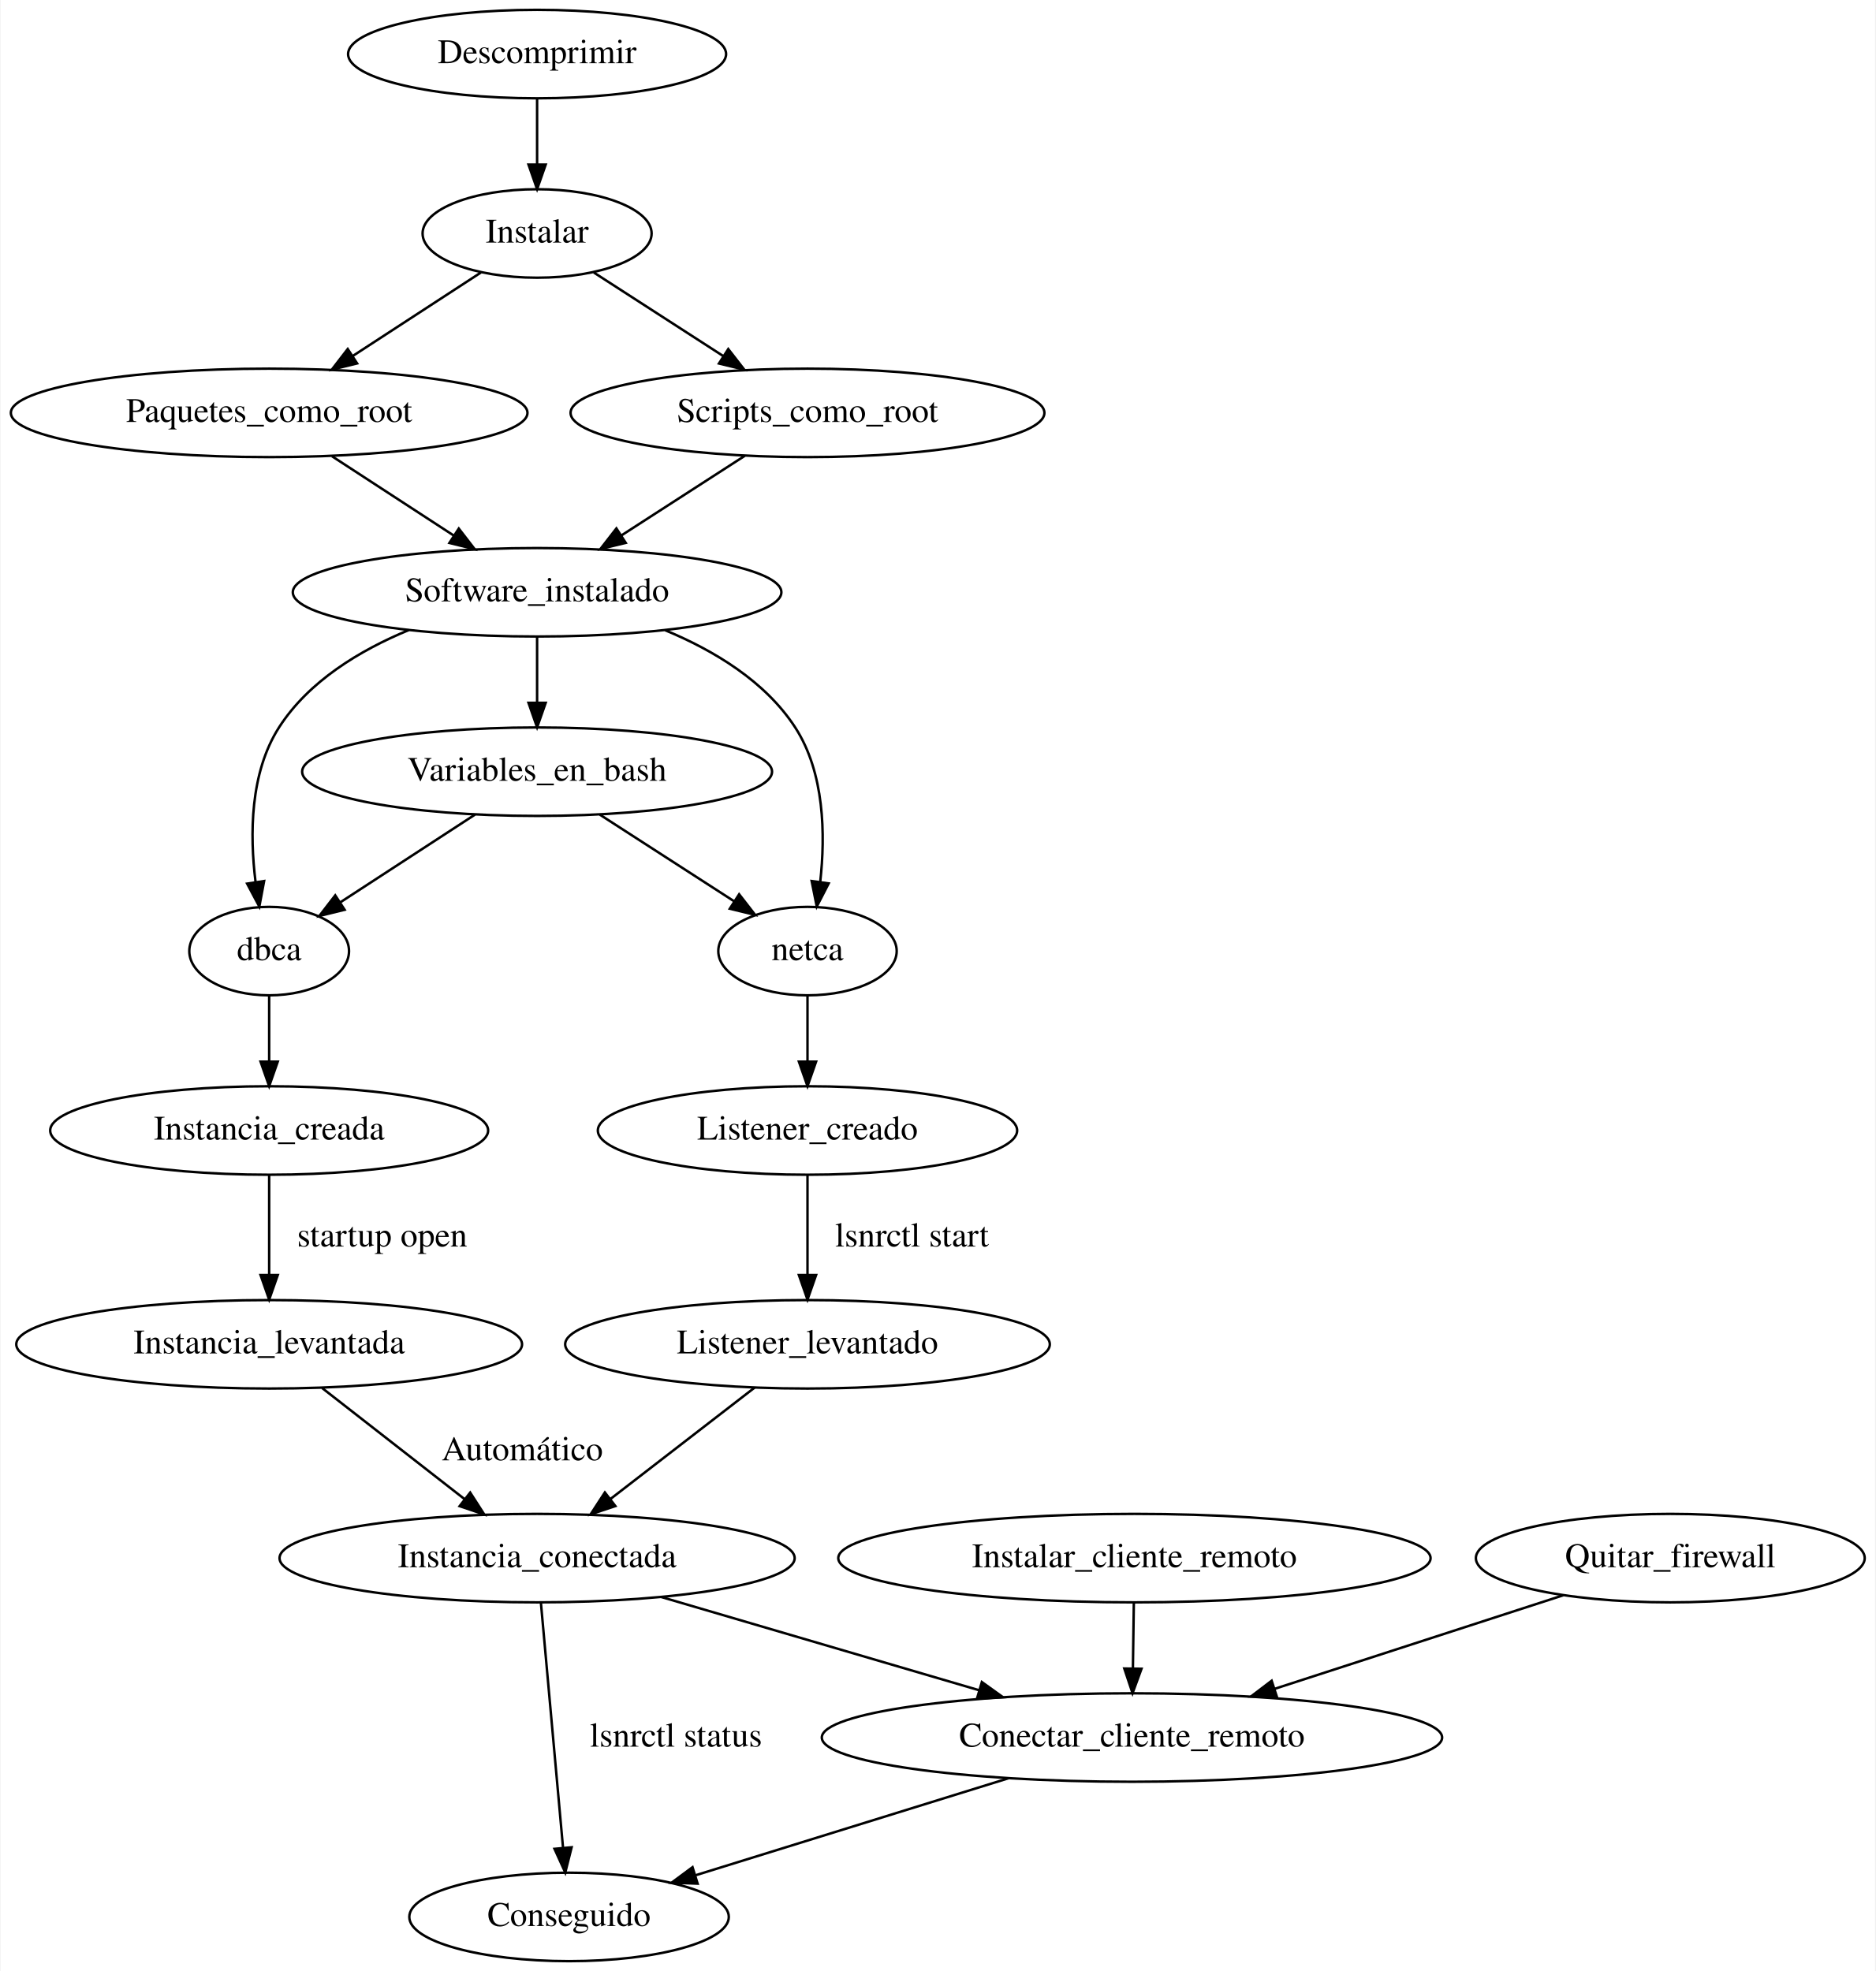
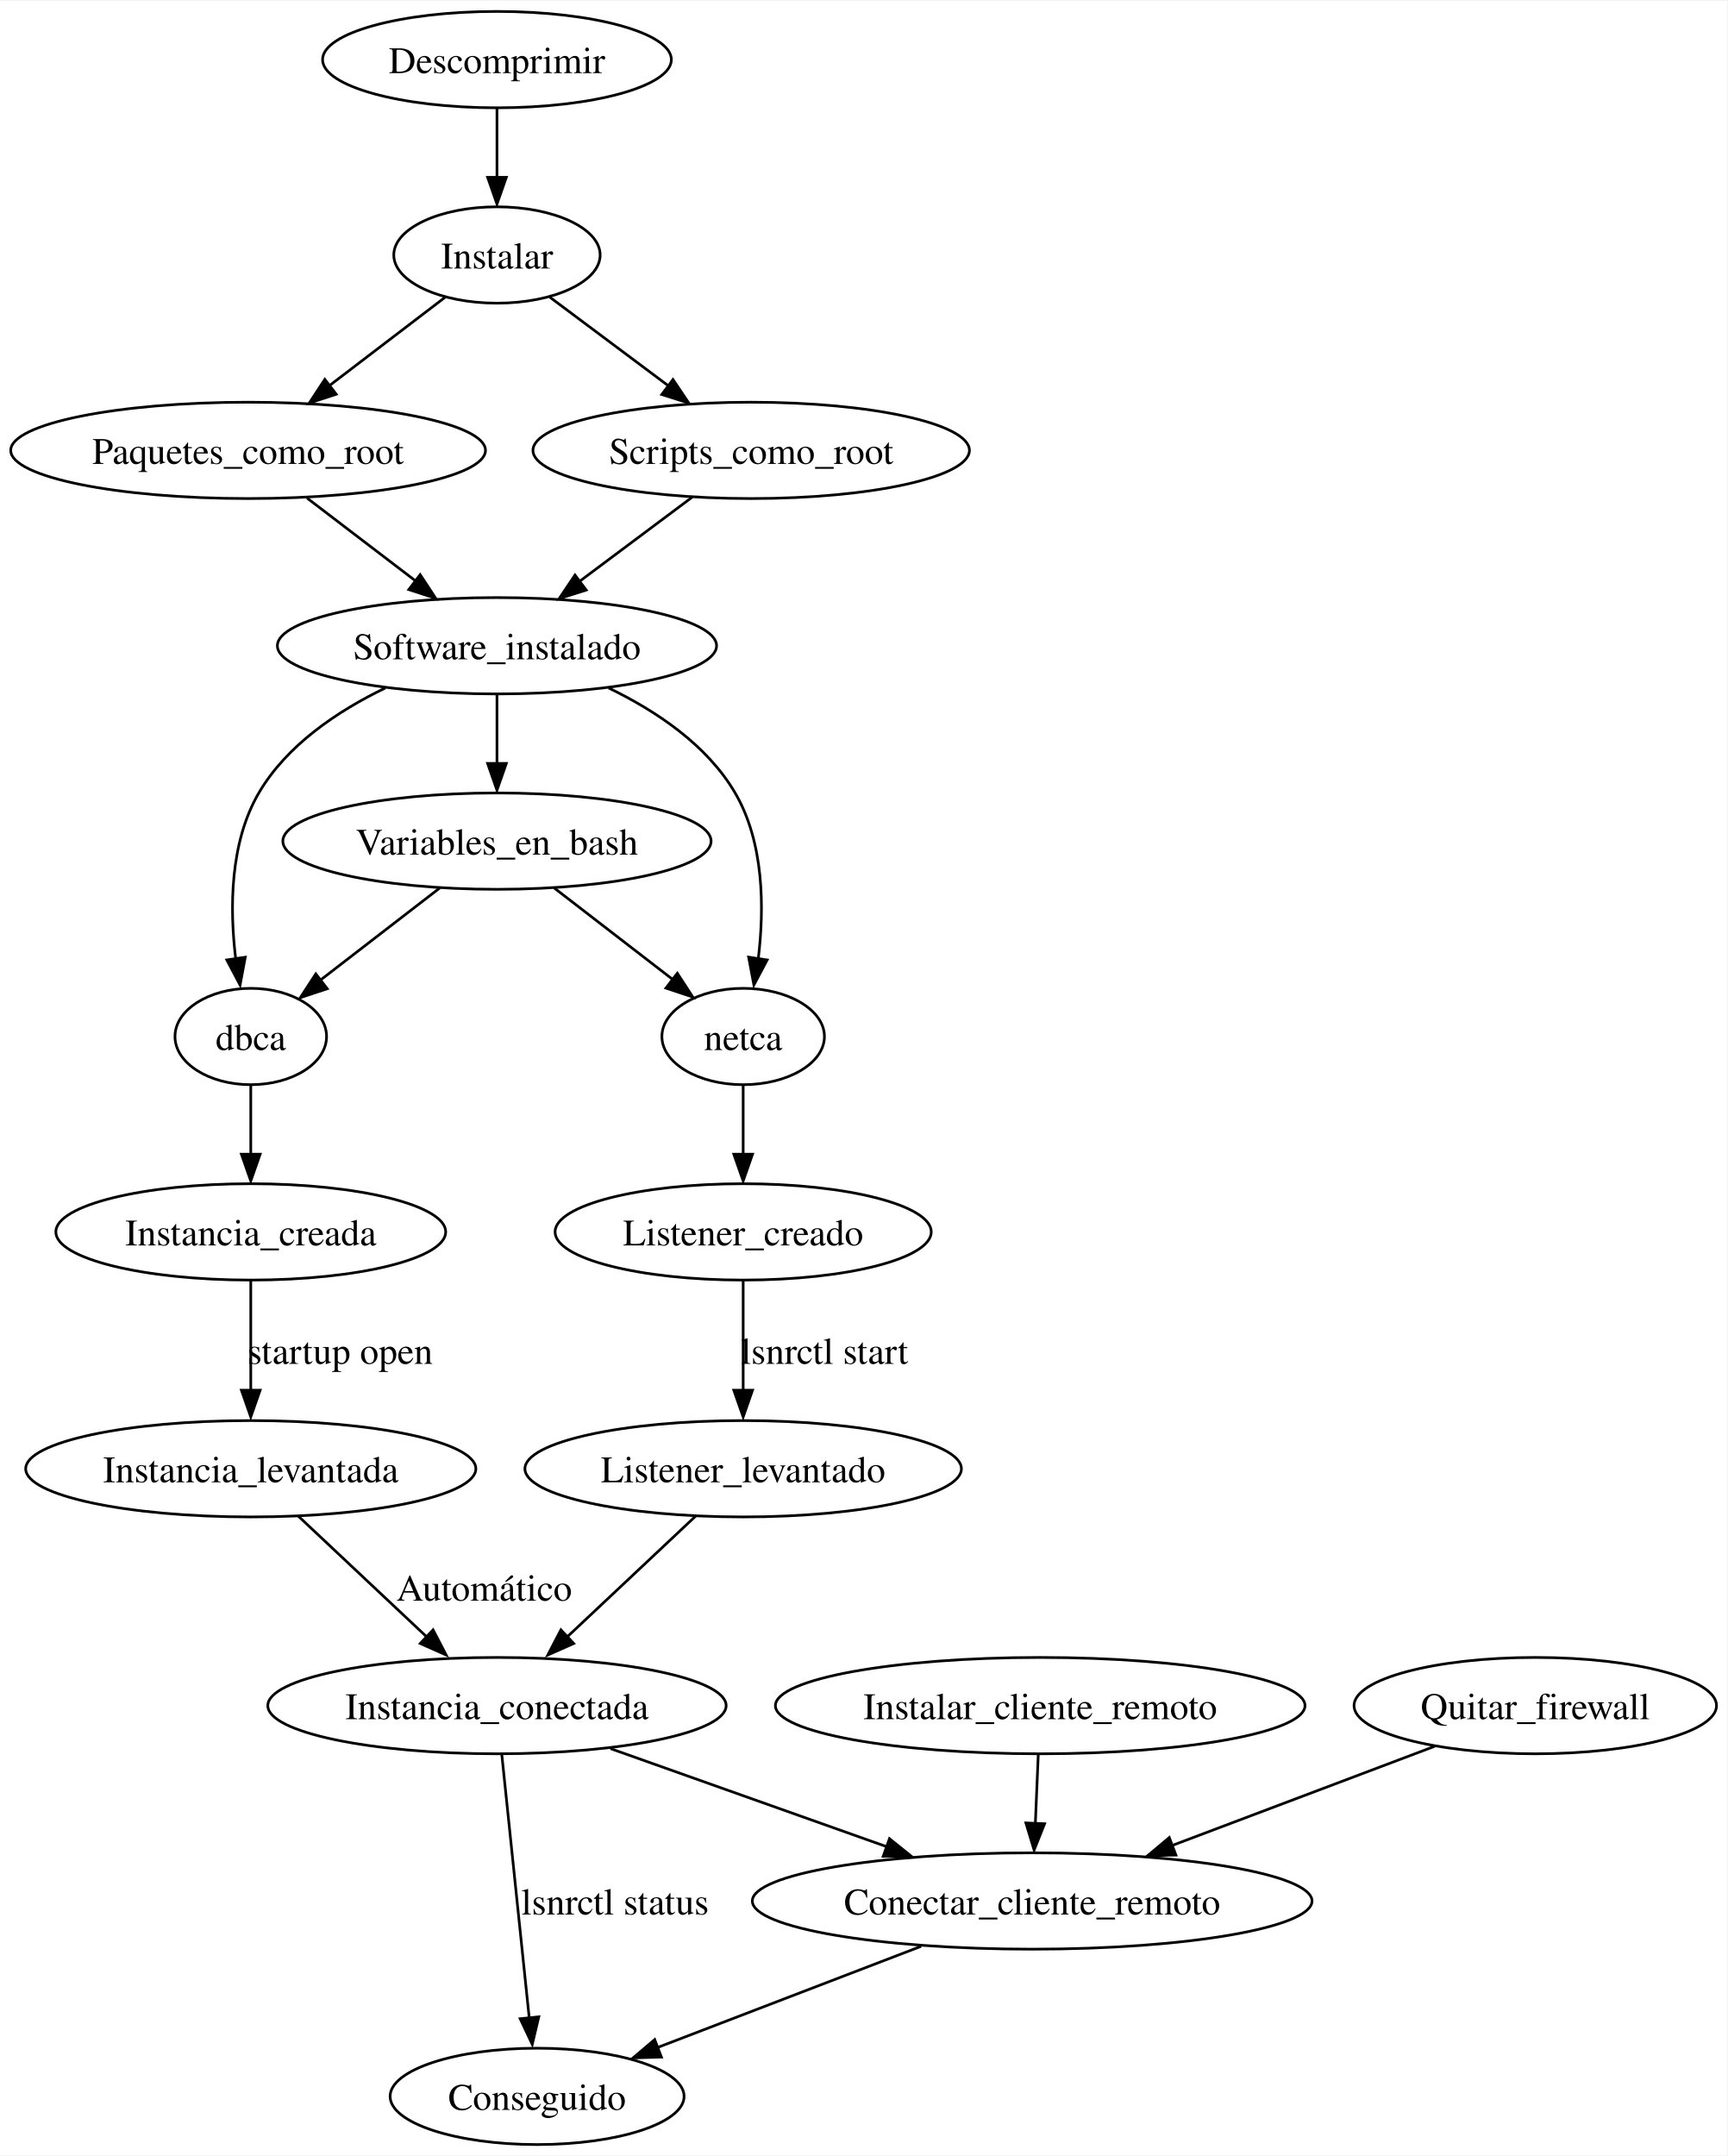
- <svg xmlns="http://www.w3.org/2000/svg" width="763pt" height="802pt" viewBox="0.00 0.00 762.58 802.00">
-   <g id="graph0" class="graph" transform="scale(1 1) rotate(0) translate(4 798)">
-     <polygon fill="white" stroke="transparent" points="-4,4 -4,-798 758.58,-798 758.58,4 -4,4" />
+ <svg xmlns="http://www.w3.org/2000/svg" width="645pt" height="805pt" viewBox="0.00 0.00 645.44 805.00">
+   <g id="graph0" class="graph" transform="scale(1 1) rotate(0) translate(4 801)">
+     <polygon fill="white" stroke="none" points="-4,4 -4,-801 641.44,-801 641.44,4 -4,4" />
    <g id="node1" class="node">
-       <ellipse fill="none" stroke="black" cx="214.29" cy="-776" rx="76.89" ry="18" />
-       <text text-anchor="middle" x="214.29" y="-772.3" font-family="Times,serif" font-size="14.00">Descomprimir</text>
+       <ellipse fill="none" stroke="black" cx="181.71" cy="-779" rx="65.17" ry="18" />
+       <text text-anchor="middle" x="181.71" y="-773.95" font-family="Times,serif" font-size="14.00">Descomprimir</text>
    </g>
    <g id="node2" class="node">
-       <ellipse fill="none" stroke="black" cx="214.29" cy="-703" rx="46.59" ry="18" />
-       <text text-anchor="middle" x="214.29" y="-699.3" font-family="Times,serif" font-size="14.00">Instalar</text>
+       <ellipse fill="none" stroke="black" cx="181.71" cy="-706" rx="38.56" ry="18" />
+       <text text-anchor="middle" x="181.71" y="-700.95" font-family="Times,serif" font-size="14.00">Instalar</text>
    </g>
    <g id="edge1" class="edge">
-       <path fill="none" stroke="black" d="M214.29,-757.81C214.29,-749.79 214.29,-740.05 214.29,-731.07" />
-       <polygon fill="black" stroke="black" points="217.79,-731.03 214.29,-721.03 210.79,-731.03 217.79,-731.03" />
+       <path fill="none" stroke="black" d="M181.71,-760.81C181.71,-753.05 181.71,-743.68 181.71,-734.95" />
+       <polygon fill="black" stroke="black" points="185.21,-735.03 181.71,-725.03 178.21,-735.03 185.21,-735.03" />
    </g>
    <g id="node3" class="node">
-       <ellipse fill="none" stroke="black" cx="105.29" cy="-630" rx="105.08" ry="18" />
-       <text text-anchor="middle" x="105.29" y="-626.3" font-family="Times,serif" font-size="14.00">Paquetes_como_root</text>
+       <ellipse fill="none" stroke="black" cx="88.71" cy="-633" rx="88.71" ry="18" />
+       <text text-anchor="middle" x="88.71" y="-627.95" font-family="Times,serif" font-size="14.00">Paquetes_como_root</text>
    </g>
    <g id="edge2" class="edge">
-       <path fill="none" stroke="black" d="M191.44,-687.12C176.34,-677.28 156.29,-664.22 139.32,-653.17" />
-       <polygon fill="black" stroke="black" points="141.07,-650.13 130.78,-647.6 137.25,-655.99 141.07,-650.13" />
+       <path fill="none" stroke="black" d="M162.44,-690.29C149.93,-680.74 133.36,-668.08 119.09,-657.19" />
+       <polygon fill="black" stroke="black" points="121.64,-653.97 111.57,-650.68 117.39,-659.53 121.64,-653.97" />
    </g>
    <g id="node4" class="node">
-       <ellipse fill="none" stroke="black" cx="324.29" cy="-630" rx="96.38" ry="18" />
-       <text text-anchor="middle" x="324.29" y="-626.3" font-family="Times,serif" font-size="14.00">Scripts_como_root</text>
+       <ellipse fill="none" stroke="black" cx="276.71" cy="-633" rx="81.55" ry="18" />
+       <text text-anchor="middle" x="276.71" y="-627.95" font-family="Times,serif" font-size="14.00">Scripts_como_root</text>
    </g>
    <g id="edge3" class="edge">
-       <path fill="none" stroke="black" d="M237.35,-687.12C252.59,-677.28 272.83,-664.22 289.94,-653.17" />
-       <polygon fill="black" stroke="black" points="292.06,-655.97 298.57,-647.6 288.27,-650.09 292.06,-655.97" />
+       <path fill="none" stroke="black" d="M201.4,-690.29C214.18,-680.74 231.11,-668.08 245.68,-657.19" />
+       <polygon fill="black" stroke="black" points="247.48,-659.47 253.39,-650.68 243.29,-653.87 247.48,-659.47" />
    </g>
    <g id="node5" class="node">
-       <ellipse fill="none" stroke="black" cx="214.29" cy="-557" rx="99.38" ry="18" />
-       <text text-anchor="middle" x="214.29" y="-553.3" font-family="Times,serif" font-size="14.00">Software_instalado</text>
+       <ellipse fill="none" stroke="black" cx="181.71" cy="-560" rx="82.06" ry="18" />
+       <text text-anchor="middle" x="181.71" y="-554.95" font-family="Times,serif" font-size="14.00">Software_instalado</text>
    </g>
    <g id="edge4" class="edge">
-       <path fill="none" stroke="black" d="M130.85,-612.35C145.61,-602.74 164.36,-590.53 180.34,-580.11" />
-       <polygon fill="black" stroke="black" points="182.43,-582.93 188.9,-574.54 178.61,-577.07 182.43,-582.93" />
+       <path fill="none" stroke="black" d="M110.75,-615.17C122.91,-605.89 138.2,-594.22 151.46,-584.1" />
+       <polygon fill="black" stroke="black" points="153.01,-586.56 158.83,-577.71 148.76,-580.99 153.01,-586.56" />
    </g>
    <g id="edge5" class="edge">
-       <path fill="none" stroke="black" d="M298.78,-612.53C283.89,-602.92 264.91,-590.67 248.71,-580.22" />
-       <polygon fill="black" stroke="black" points="250.35,-577.11 240.05,-574.62 246.55,-582.99 250.35,-577.11" />
+       <path fill="none" stroke="black" d="M254.68,-615.53C242.18,-606.19 226.34,-594.35 212.61,-584.09" />
+       <polygon fill="black" stroke="black" points="215.06,-580.81 204.96,-577.62 210.87,-586.41 215.06,-580.81" />
    </g>
    <g id="node6" class="node">
-       <ellipse fill="none" stroke="black" cx="214.29" cy="-484" rx="95.58" ry="18" />
-       <text text-anchor="middle" x="214.29" y="-480.3" font-family="Times,serif" font-size="14.00">Variables_en_bash</text>
+       <ellipse fill="none" stroke="black" cx="181.71" cy="-487" rx="80.01" ry="18" />
+       <text text-anchor="middle" x="181.71" y="-481.95" font-family="Times,serif" font-size="14.00">Variables_en_bash</text>
    </g>
    <g id="edge6" class="edge">
-       <path fill="none" stroke="black" d="M214.29,-538.81C214.29,-530.79 214.29,-521.05 214.29,-512.07" />
-       <polygon fill="black" stroke="black" points="217.79,-512.03 214.29,-502.03 210.79,-512.03 217.79,-512.03" />
+       <path fill="none" stroke="black" d="M181.71,-541.81C181.71,-534.05 181.71,-524.68 181.71,-515.95" />
+       <polygon fill="black" stroke="black" points="185.21,-516.03 181.71,-506.03 178.21,-516.03 185.21,-516.03" />
    </g>
    <g id="node7" class="node">
-       <ellipse fill="none" stroke="black" cx="105.29" cy="-411" rx="32.49" ry="18" />
-       <text text-anchor="middle" x="105.29" y="-407.3" font-family="Times,serif" font-size="14.00">dbca</text>
+       <ellipse fill="none" stroke="black" cx="89.71" cy="-414" rx="28.32" ry="18" />
+       <text text-anchor="middle" x="89.71" y="-408.95" font-family="Times,serif" font-size="14.00">dbca</text>
    </g>
    <g id="edge7" class="edge">
-       <path fill="none" stroke="black" d="M162.12,-541.64C142.18,-533.39 121.35,-520.81 109.29,-502 97.45,-483.53 97.38,-458.29 99.74,-439.23" />
-       <polygon fill="black" stroke="black" points="103.24,-439.51 101.29,-429.1 96.32,-438.45 103.24,-439.51" />
+       <path fill="none" stroke="black" d="M140.01,-544.23C122.24,-535.66 103.21,-522.94 92.71,-505 81.86,-486.45 81.8,-461.87 84.07,-443.09" />
+       <polygon fill="black" stroke="black" points="87.67,-443.65 85.71,-433.24 80.75,-442.61 87.67,-443.65" />
    </g>
    <g id="node8" class="node">
-       <ellipse fill="none" stroke="black" cx="324.29" cy="-411" rx="36.29" ry="18" />
-       <text text-anchor="middle" x="324.29" y="-407.3" font-family="Times,serif" font-size="14.00">netca</text>
+       <ellipse fill="none" stroke="black" cx="273.71" cy="-414" rx="30.37" ry="18" />
+       <text text-anchor="middle" x="273.71" y="-408.95" font-family="Times,serif" font-size="14.00">netca</text>
    </g>
    <g id="edge8" class="edge">
-       <path fill="none" stroke="black" d="M266.36,-541.57C286.29,-533.31 307.13,-520.74 319.29,-502 331.24,-483.59 331.6,-458.34 329.48,-439.27" />
-       <polygon fill="black" stroke="black" points="332.91,-438.54 328.06,-429.12 325.98,-439.51 332.91,-438.54" />
+       <path fill="none" stroke="black" d="M223.42,-544.23C241.19,-535.66 260.22,-522.94 270.71,-505 281.57,-486.45 281.63,-461.87 279.36,-443.09" />
+       <polygon fill="black" stroke="black" points="282.68,-442.61 277.72,-433.24 275.75,-443.65 282.68,-442.61" />
    </g>
    <g id="edge9" class="edge">
-       <path fill="none" stroke="black" d="M189.01,-466.53C172.62,-455.86 151.23,-441.92 134.17,-430.81" />
-       <polygon fill="black" stroke="black" points="135.99,-427.82 125.7,-425.29 132.17,-433.68 135.99,-427.82" />
+       <path fill="none" stroke="black" d="M160.38,-469.53C147.01,-459.22 129.71,-445.86 115.57,-434.95" />
+       <polygon fill="black" stroke="black" points="118.29,-431.86 108.23,-428.52 114.01,-437.4 118.29,-431.86" />
    </g>
    <g id="edge10" class="edge">
-       <path fill="none" stroke="black" d="M239.8,-466.53C256.13,-456 277.37,-442.29 294.47,-431.25" />
-       <polygon fill="black" stroke="black" points="296.48,-434.12 302.98,-425.75 292.68,-428.24 296.48,-434.12" />
+       <path fill="none" stroke="black" d="M203.05,-469.53C216.33,-459.29 233.49,-446.04 247.58,-435.17" />
+       <polygon fill="black" stroke="black" points="249.11,-437.63 254.89,-428.75 244.84,-432.09 249.11,-437.63" />
    </g>
    <g id="node11" class="node">
-       <ellipse fill="none" stroke="black" cx="105.29" cy="-338" rx="89.08" ry="18" />
-       <text text-anchor="middle" x="105.29" y="-334.3" font-family="Times,serif" font-size="14.00">Instancia_creada</text>
+       <ellipse fill="none" stroke="black" cx="89.71" cy="-341" rx="72.85" ry="18" />
+       <text text-anchor="middle" x="89.71" y="-335.95" font-family="Times,serif" font-size="14.00">Instancia_creada</text>
    </g>
    <g id="edge13" class="edge">
-       <path fill="none" stroke="black" d="M105.29,-392.81C105.29,-384.79 105.29,-375.05 105.29,-366.07" />
-       <polygon fill="black" stroke="black" points="108.79,-366.03 105.29,-356.03 101.79,-366.03 108.79,-366.03" />
+       <path fill="none" stroke="black" d="M89.71,-395.81C89.71,-388.05 89.71,-378.68 89.71,-369.95" />
+       <polygon fill="black" stroke="black" points="93.21,-370.03 89.71,-360.03 86.21,-370.03 93.21,-370.03" />
    </g>
    <g id="node9" class="node">
-       <ellipse fill="none" stroke="black" cx="324.29" cy="-338" rx="85.29" ry="18" />
-       <text text-anchor="middle" x="324.29" y="-334.3" font-family="Times,serif" font-size="14.00">Listener_creado</text>
+       <ellipse fill="none" stroke="black" cx="273.71" cy="-341" rx="70.29" ry="18" />
+       <text text-anchor="middle" x="273.71" y="-335.95" font-family="Times,serif" font-size="14.00">Listener_creado</text>
    </g>
    <g id="edge11" class="edge">
-       <path fill="none" stroke="black" d="M324.29,-392.81C324.29,-384.79 324.29,-375.05 324.29,-366.07" />
-       <polygon fill="black" stroke="black" points="327.79,-366.03 324.29,-356.03 320.79,-366.03 327.79,-366.03" />
+       <path fill="none" stroke="black" d="M273.71,-395.81C273.71,-388.05 273.71,-378.68 273.71,-369.95" />
+       <polygon fill="black" stroke="black" points="277.21,-370.03 273.71,-360.03 270.21,-370.03 277.21,-370.03" />
    </g>
    <g id="node10" class="node">
-       <ellipse fill="none" stroke="black" cx="324.29" cy="-251" rx="98.58" ry="18" />
-       <text text-anchor="middle" x="324.29" y="-247.3" font-family="Times,serif" font-size="14.00">Listener_levantado</text>
+       <ellipse fill="none" stroke="black" cx="273.71" cy="-252.5" rx="81.55" ry="18" />
+       <text text-anchor="middle" x="273.71" y="-247.45" font-family="Times,serif" font-size="14.00">Listener_levantado</text>
    </g>
    <g id="edge12" class="edge">
-       <path fill="none" stroke="black" d="M324.29,-319.8C324.29,-308.16 324.29,-292.55 324.29,-279.24" />
-       <polygon fill="black" stroke="black" points="327.79,-279.18 324.29,-269.18 320.79,-279.18 327.79,-279.18" />
-       <text text-anchor="middle" x="366.79" y="-290.8" font-family="Times,serif" font-size="14.00">lsnrctl start</text>
+       <path fill="none" stroke="black" d="M273.71,-322.91C273.71,-311.14 273.71,-295.23 273.71,-281.61" />
+       <polygon fill="black" stroke="black" points="277.21,-281.85 273.71,-271.85 270.21,-281.85 277.21,-281.85" />
+       <text text-anchor="middle" x="304.09" y="-291.7" font-family="Times,serif" font-size="14.00">lsnrctl start</text>
    </g>
    <g id="node13" class="node">
-       <ellipse fill="none" stroke="black" cx="214.29" cy="-164" rx="104.78" ry="18" />
-       <text text-anchor="middle" x="214.29" y="-160.3" font-family="Times,serif" font-size="14.00">Instancia_conectada</text>
+       <ellipse fill="none" stroke="black" cx="181.71" cy="-164" rx="85.64" ry="18" />
+       <text text-anchor="middle" x="181.71" y="-158.95" font-family="Times,serif" font-size="14.00">Instancia_conectada</text>
    </g>
    <g id="edge16" class="edge">
-       <path fill="none" stroke="black" d="M302.82,-233.41C286.12,-220.51 262.75,-202.45 244.22,-188.13" />
-       <polygon fill="black" stroke="black" points="246.14,-185.18 236.08,-181.84 241.86,-190.72 246.14,-185.18" />
+       <path fill="none" stroke="black" d="M255.97,-234.82C242.19,-221.86 222.88,-203.7 207.4,-189.16" />
+       <polygon fill="black" stroke="black" points="210.39,-187.22 200.71,-182.92 205.6,-192.32 210.39,-187.22" />
    </g>
    <g id="node12" class="node">
-       <ellipse fill="none" stroke="black" cx="105.29" cy="-251" rx="102.88" ry="18" />
-       <text text-anchor="middle" x="105.29" y="-247.3" font-family="Times,serif" font-size="14.00">Instancia_levantada</text>
+       <ellipse fill="none" stroke="black" cx="89.71" cy="-252.5" rx="84.11" ry="18" />
+       <text text-anchor="middle" x="89.71" y="-247.45" font-family="Times,serif" font-size="14.00">Instancia_levantada</text>
    </g>
    <g id="edge14" class="edge">
-       <path fill="none" stroke="black" d="M105.29,-319.8C105.29,-308.16 105.29,-292.55 105.29,-279.24" />
-       <polygon fill="black" stroke="black" points="108.79,-279.18 105.29,-269.18 101.79,-279.18 108.79,-279.18" />
-       <text text-anchor="middle" x="151.29" y="-290.8" font-family="Times,serif" font-size="14.00">startup open</text>
+       <path fill="none" stroke="black" d="M89.71,-322.91C89.71,-311.14 89.71,-295.23 89.71,-281.61" />
+       <polygon fill="black" stroke="black" points="93.21,-281.85 89.71,-271.85 86.21,-281.85 93.21,-281.85" />
+       <text text-anchor="middle" x="123.09" y="-291.7" font-family="Times,serif" font-size="14.00">startup open</text>
    </g>
    <g id="edge15" class="edge">
-       <path fill="none" stroke="black" d="M126.83,-233.21C143.4,-220.28 166.48,-202.28 184.77,-188.02" />
-       <polygon fill="black" stroke="black" points="187.07,-190.67 192.8,-181.76 182.76,-185.15 187.07,-190.67" />
-       <text text-anchor="middle" x="208.29" y="-203.8" font-family="Times,serif" font-size="14.00">Automático</text>
+       <path fill="none" stroke="black" d="M107.45,-234.82C121.24,-221.86 140.55,-203.7 156.02,-189.16" />
+       <polygon fill="black" stroke="black" points="157.83,-192.32 162.72,-182.92 153.03,-187.22 157.83,-192.32" />
+       <text text-anchor="middle" x="176.96" y="-203.2" font-family="Times,serif" font-size="14.00">Automático</text>
    </g>
    <g id="node15" class="node">
-       <ellipse fill="none" stroke="black" cx="456.29" cy="-91" rx="126.18" ry="18" />
-       <text text-anchor="middle" x="456.29" y="-87.3" font-family="Times,serif" font-size="14.00">Conectar_cliente_remoto</text>
+       <ellipse fill="none" stroke="black" cx="381.71" cy="-91" rx="104.58" ry="18" />
+       <text text-anchor="middle" x="381.71" y="-85.95" font-family="Times,serif" font-size="14.00">Conectar_cliente_remoto</text>
    </g>
    <g id="edge19" class="edge">
-       <path fill="none" stroke="black" d="M264.73,-148.2C302.35,-137.16 353.96,-122.02 394.14,-110.23" />
-       <polygon fill="black" stroke="black" points="395.22,-113.57 403.83,-107.39 393.25,-106.85 395.22,-113.57" />
+       <path fill="none" stroke="black" d="M224.13,-147.94C254.24,-137.25 294.91,-122.81 327.39,-111.28" />
+       <polygon fill="black" stroke="black" points="328.38,-114.29 336.63,-107.65 326.03,-107.7 328.38,-114.29" />
    </g>
    <g id="node17" class="node">
-       <ellipse fill="none" stroke="black" cx="227.29" cy="-18" rx="64.99" ry="18" />
-       <text text-anchor="middle" x="227.29" y="-14.3" font-family="Times,serif" font-size="14.00">Conseguido</text>
+       <ellipse fill="none" stroke="black" cx="196.71" cy="-18" rx="54.93" ry="18" />
+       <text text-anchor="middle" x="196.71" y="-12.95" font-family="Times,serif" font-size="14.00">Conseguido</text>
    </g>
    <g id="edge21" class="edge">
-       <path fill="none" stroke="black" d="M215.83,-145.92C218.06,-121.23 222.2,-75.35 224.85,-46.04" />
-       <polygon fill="black" stroke="black" points="228.34,-46.34 225.75,-36.06 221.37,-45.71 228.34,-46.34" />
-       <text text-anchor="middle" x="270.79" y="-87.3" font-family="Times,serif" font-size="14.00">lsnrctl status</text>
+       <path fill="none" stroke="black" d="M183.52,-145.63C186.07,-121.2 190.73,-76.4 193.78,-47.17" />
+       <polygon fill="black" stroke="black" points="197.34,-47.74 194.9,-37.43 190.38,-47.01 197.34,-47.74" />
+       <text text-anchor="middle" x="225.84" y="-85.95" font-family="Times,serif" font-size="14.00">lsnrctl status</text>
    </g>
    <g id="node14" class="node">
-       <ellipse fill="none" stroke="black" cx="457.29" cy="-164" rx="120.48" ry="18" />
-       <text text-anchor="middle" x="457.29" y="-160.3" font-family="Times,serif" font-size="14.00">Instalar_cliente_remoto</text>
+       <ellipse fill="none" stroke="black" cx="384.71" cy="-164" rx="98.95" ry="18" />
+       <text text-anchor="middle" x="384.71" y="-158.95" font-family="Times,serif" font-size="14.00">Instalar_cliente_remoto</text>
    </g>
    <g id="edge17" class="edge">
-       <path fill="none" stroke="black" d="M457.05,-145.81C456.94,-137.79 456.8,-128.05 456.67,-119.07" />
-       <polygon fill="black" stroke="black" points="460.17,-118.98 456.53,-109.03 453.17,-119.08 460.17,-118.98" />
+       <path fill="none" stroke="black" d="M383.99,-145.81C383.66,-138.05 383.26,-128.68 382.89,-119.95" />
+       <polygon fill="black" stroke="black" points="386.35,-119.87 382.43,-110.03 379.36,-120.17 386.35,-119.87" />
    </g>
    <g id="edge20" class="edge">
-       <path fill="none" stroke="black" d="M406.04,-74.42C368.33,-62.73 316.87,-46.77 278.85,-34.99" />
-       <polygon fill="black" stroke="black" points="279.59,-31.55 269,-31.93 277.52,-38.24 279.59,-31.55" />
+       <path fill="none" stroke="black" d="M340.2,-74.07C310.94,-62.84 271.79,-47.81 241.77,-36.29" />
+       <polygon fill="black" stroke="black" points="243.16,-32.69 232.57,-32.38 240.65,-39.23 243.16,-32.69" />
    </g>
    <g id="node16" class="node">
-       <ellipse fill="none" stroke="black" cx="675.29" cy="-164" rx="79.09" ry="18" />
-       <text text-anchor="middle" x="675.29" y="-160.3" font-family="Times,serif" font-size="14.00">Quitar_firewall</text>
+       <ellipse fill="none" stroke="black" cx="569.71" cy="-164" rx="67.73" ry="18" />
+       <text text-anchor="middle" x="569.71" y="-158.95" font-family="Times,serif" font-size="14.00">Quitar_firewall</text>
    </g>
    <g id="edge18" class="edge">
-       <path fill="none" stroke="black" d="M631.76,-148.89C598.1,-137.97 551.17,-122.76 514.31,-110.81" />
-       <polygon fill="black" stroke="black" points="515.28,-107.45 504.69,-107.69 513.12,-114.1 515.28,-107.45" />
+       <path fill="none" stroke="black" d="M532.12,-148.8C504.01,-138.19 465.22,-123.54 434.07,-111.77" />
+       <polygon fill="black" stroke="black" points="435.42,-108.16 424.83,-107.9 432.95,-114.71 435.42,-108.16" />
    </g>
  </g>
</svg>
